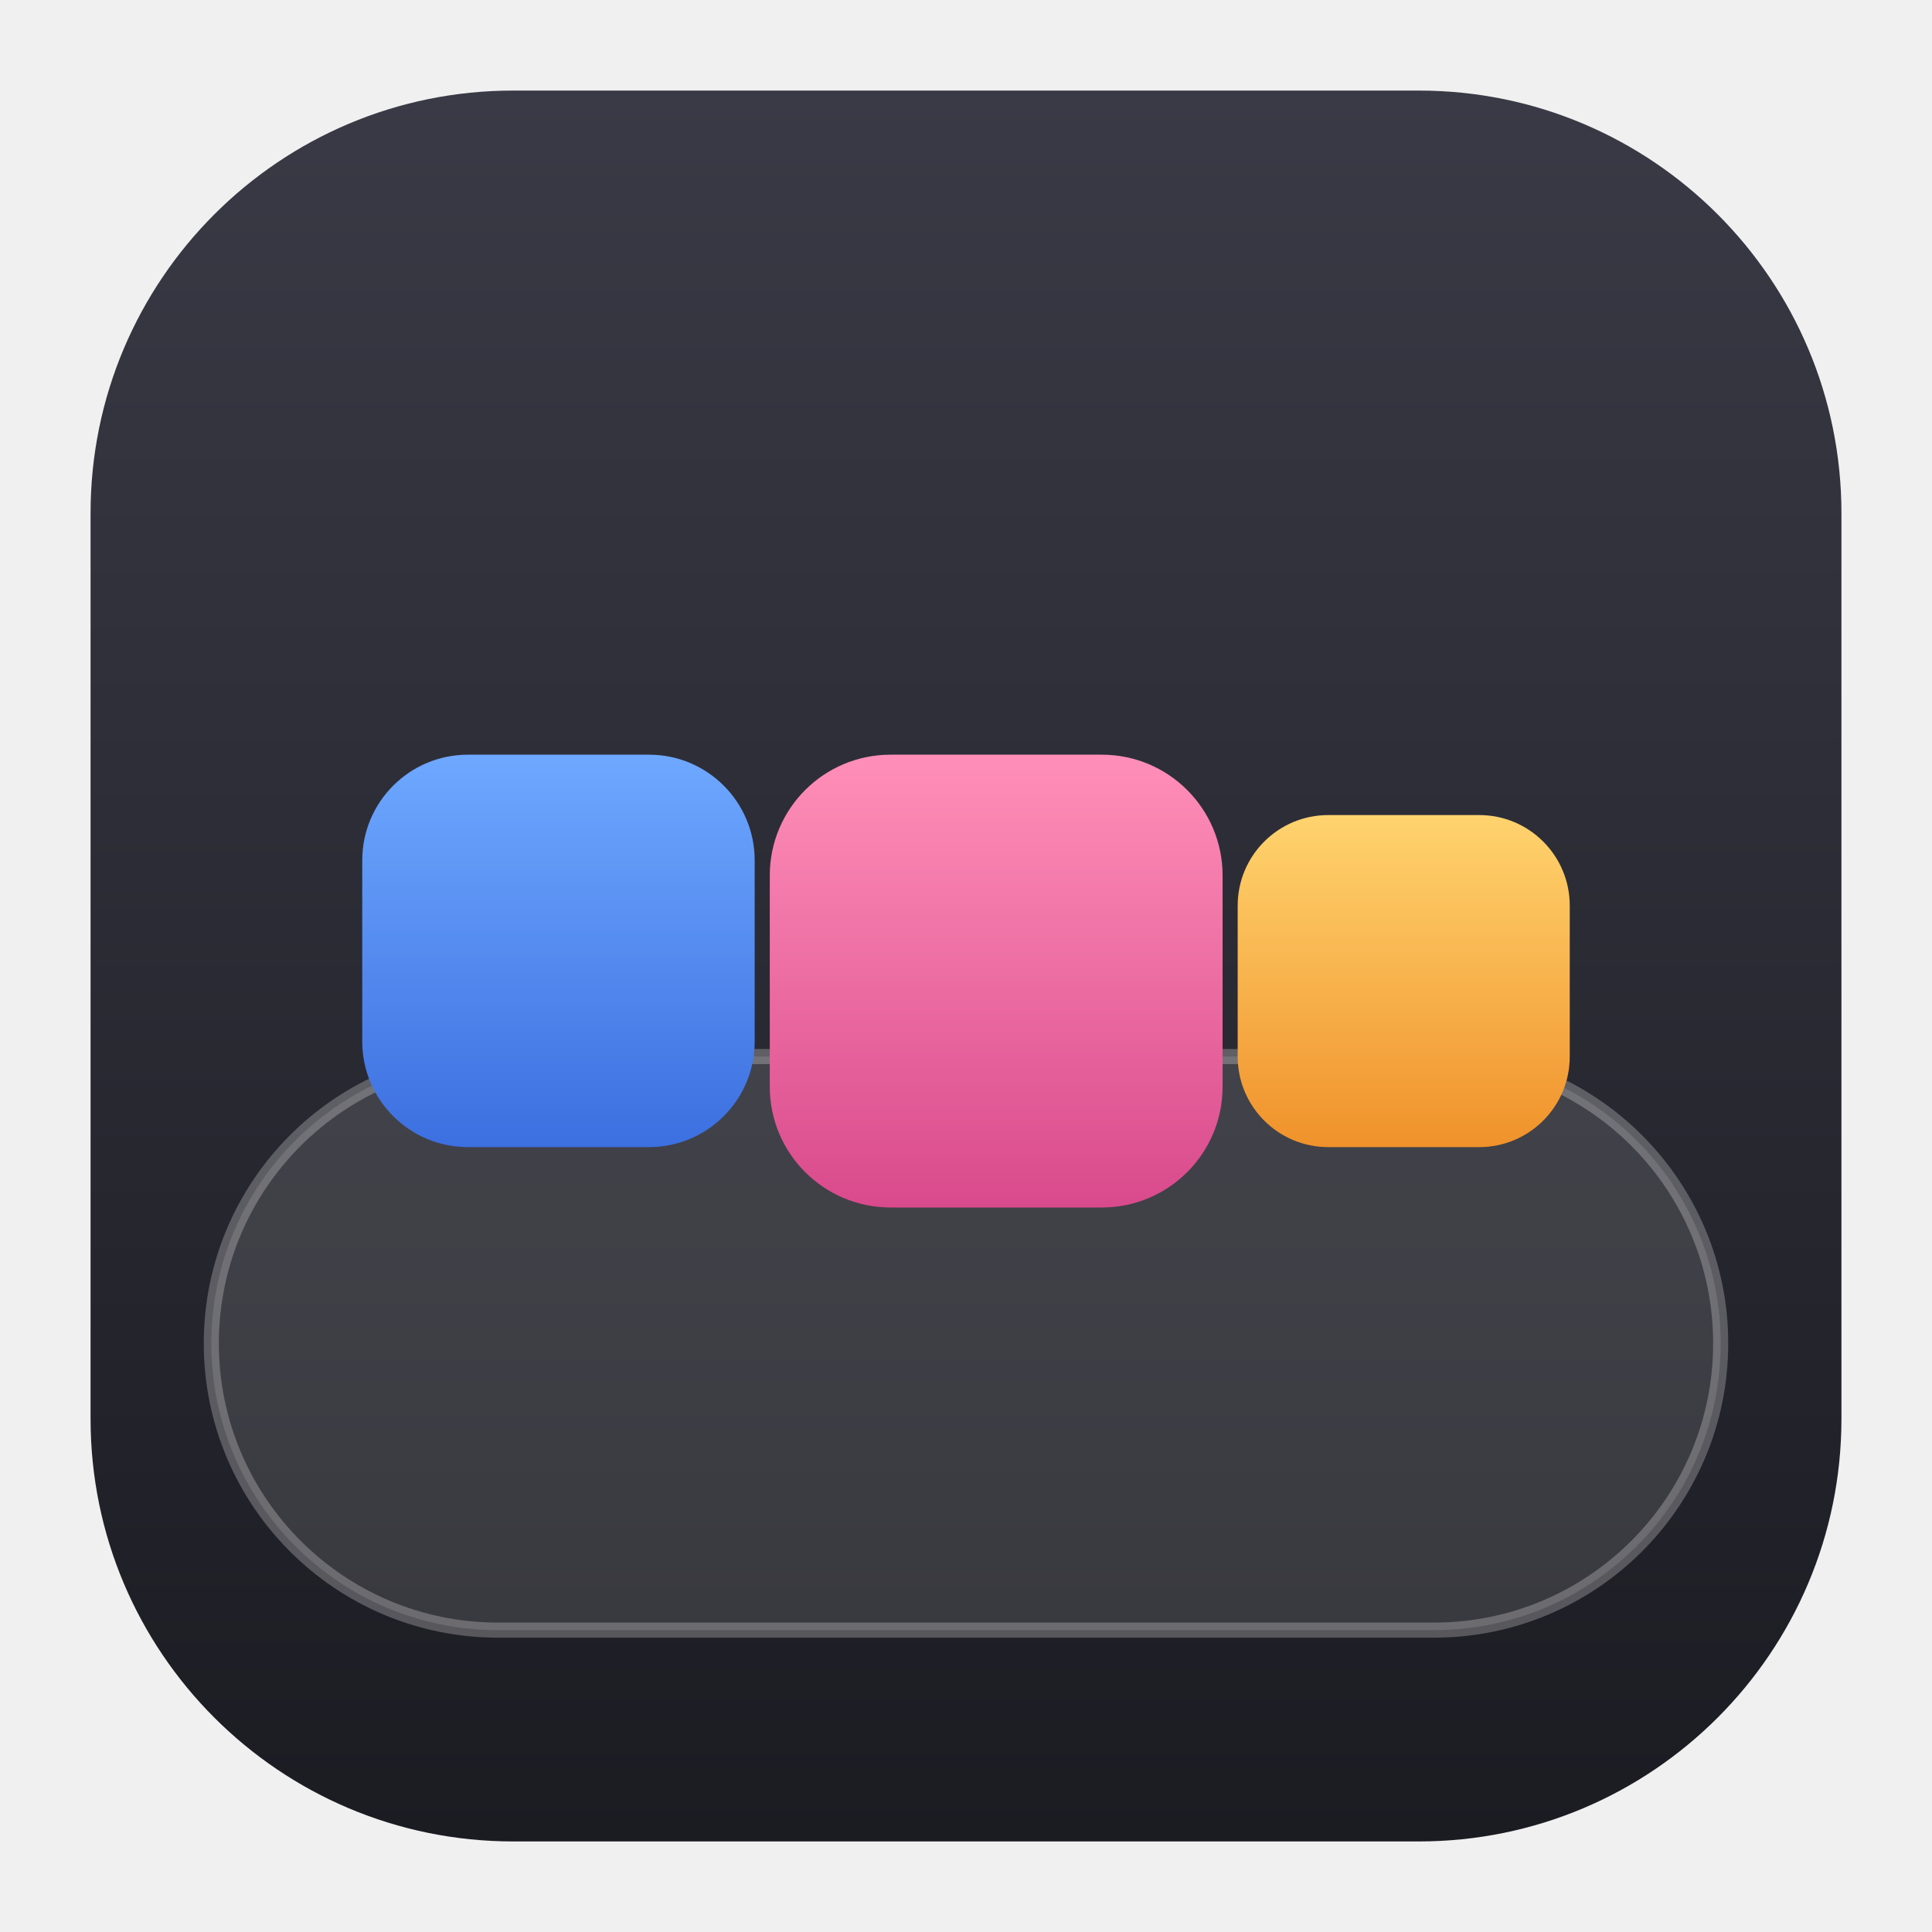
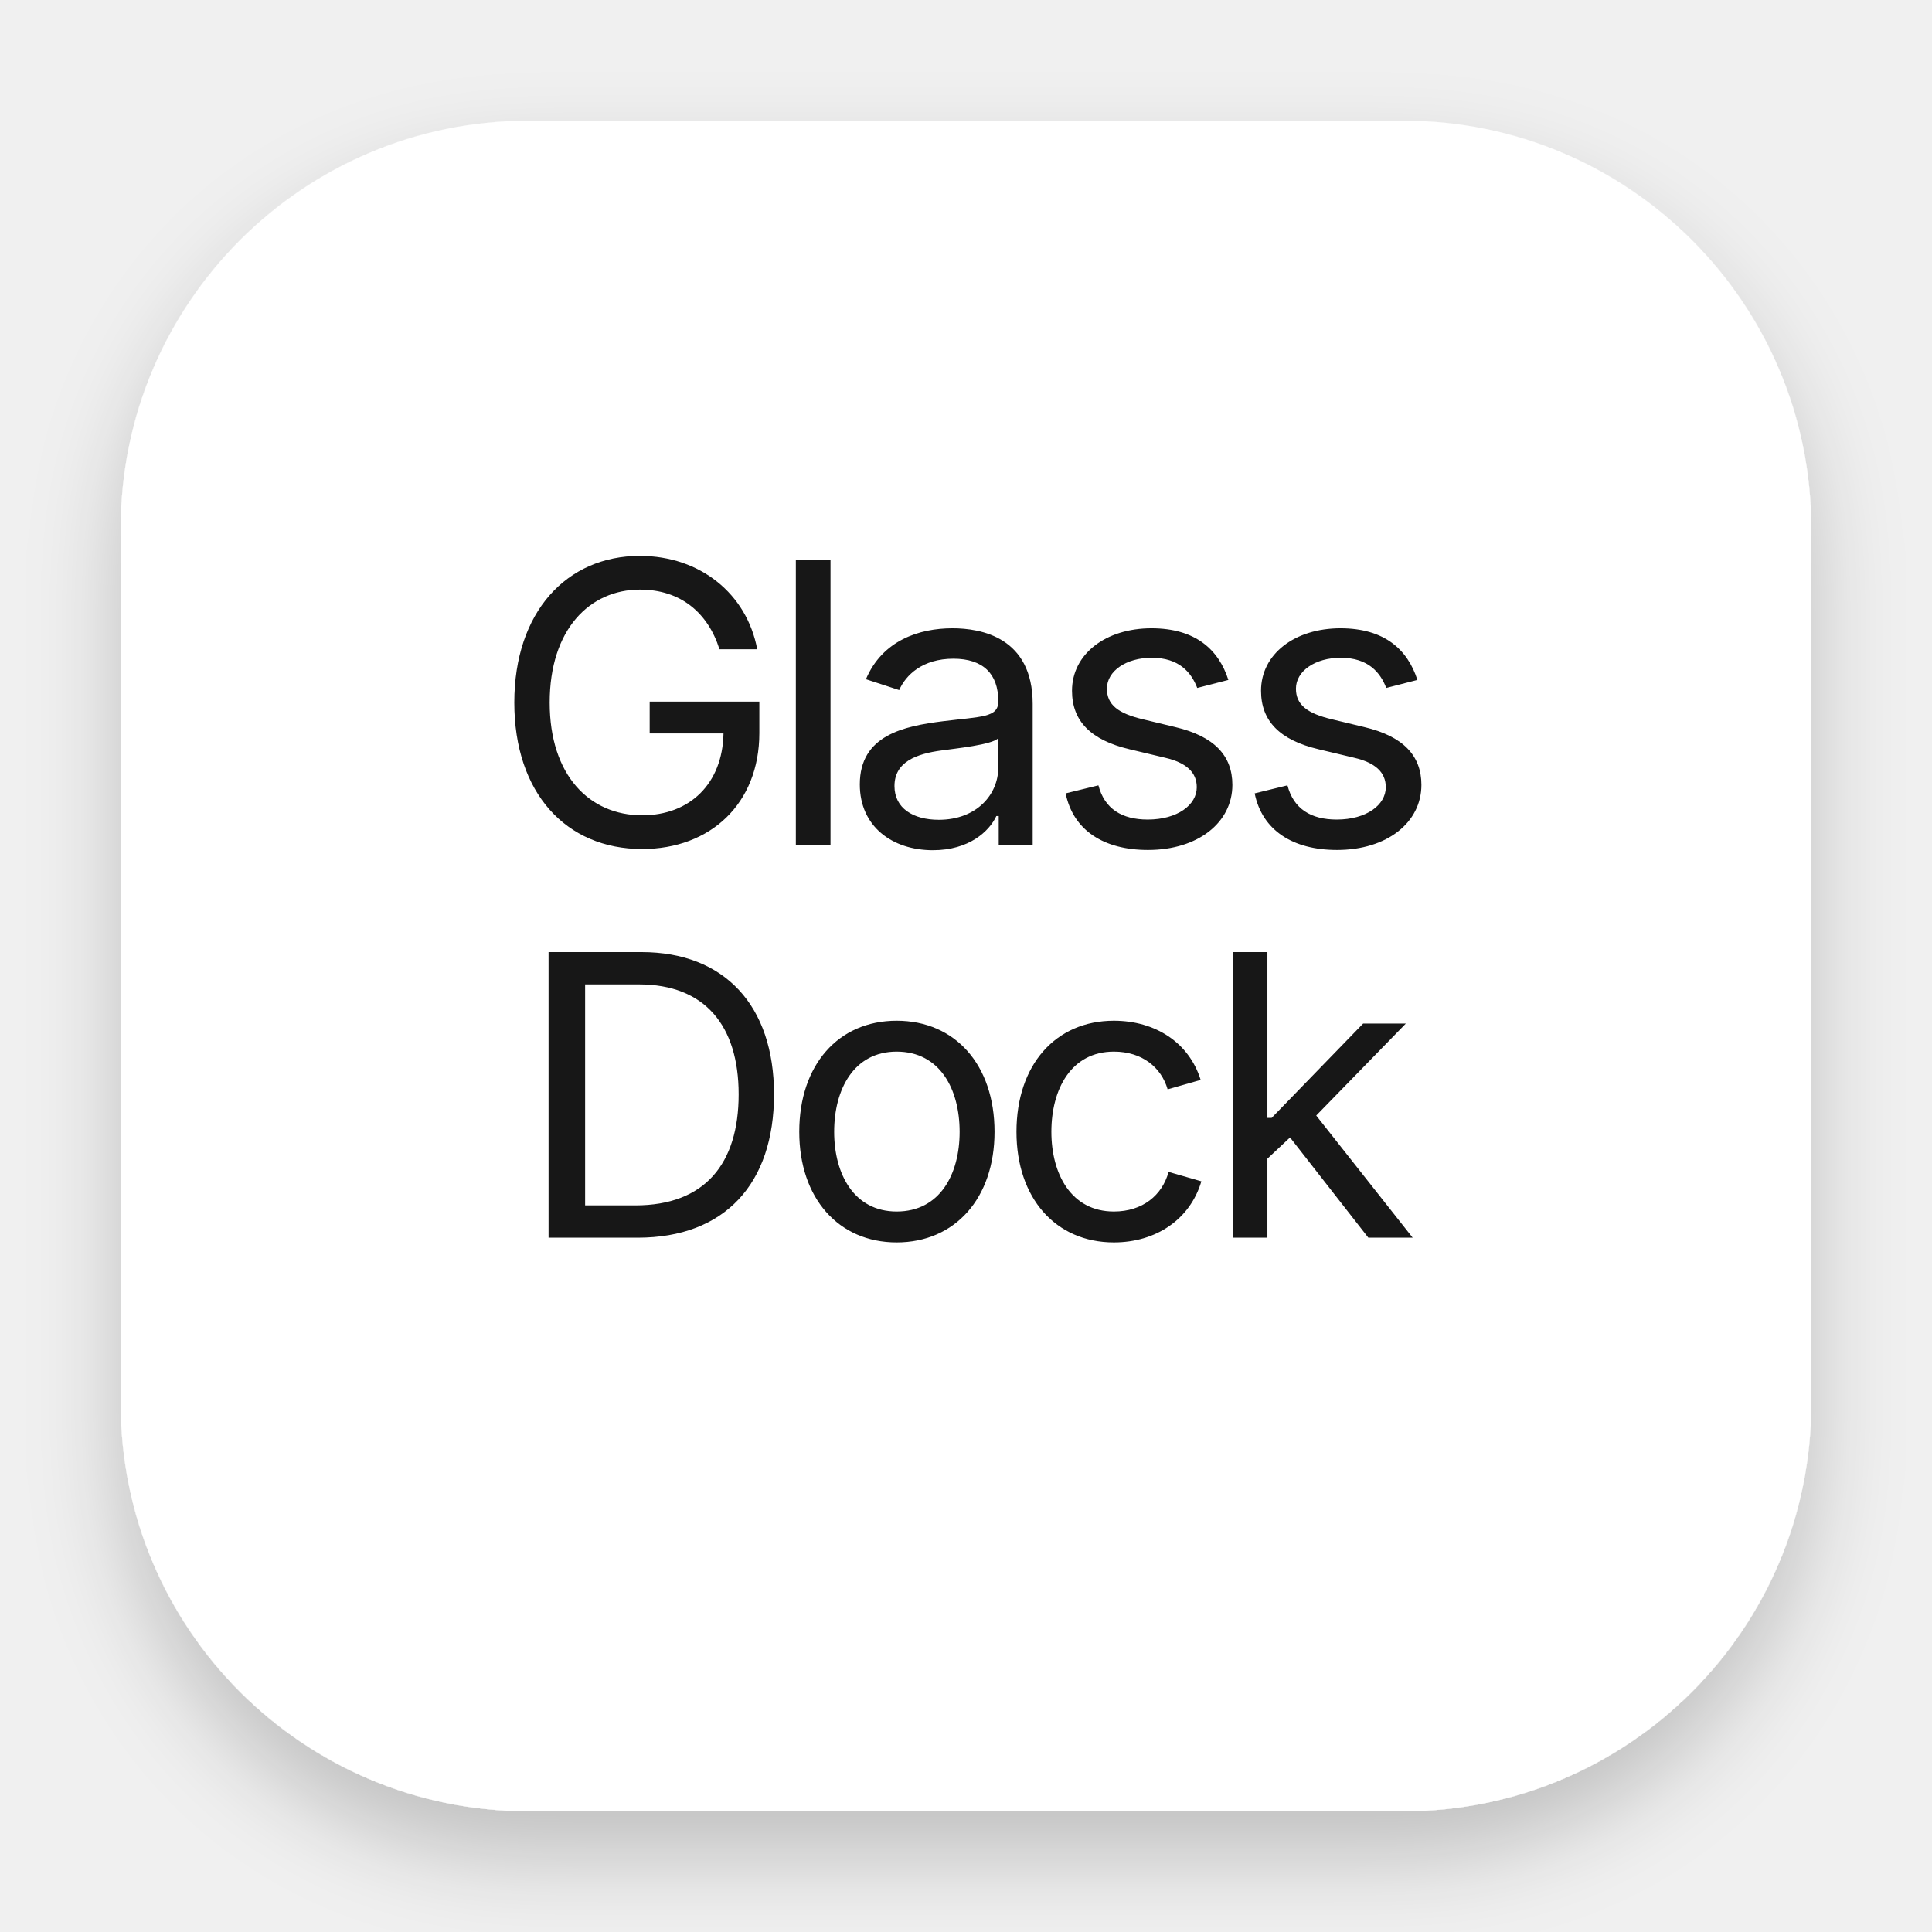
<svg xmlns="http://www.w3.org/2000/svg" viewBox="0 0 128 128" width="128" height="128">
  <defs>
-     <linearGradient id="bg" x1="0" y1="0" x2="0" y2="1">
-       <stop offset="0" stop-color="#3a3a46" />
-       <stop offset="1" stop-color="#1b1b22" />
-     </linearGradient>
-     <linearGradient id="a" x1="0" y1="0" x2="0" y2="1">
-       <stop offset="0" stop-color="#6ea8ff" />
-       <stop offset="1" stop-color="#3c6fe0" />
-     </linearGradient>
-     <linearGradient id="b" x1="0" y1="0" x2="0" y2="1">
-       <stop offset="0" stop-color="#ff8fb8" />
-       <stop offset="1" stop-color="#d94a8c" />
-     </linearGradient>
-     <linearGradient id="c" x1="0" y1="0" x2="0" y2="1">
-       <stop offset="0" stop-color="#ffd36e" />
-       <stop offset="1" stop-color="#f0922b" />
-     </linearGradient>
+     <filter id="shadow" x="-20%" y="-20%" width="140%" height="150%">
+       <feDropShadow dx="0" dy="3" stdDeviation="3" flood-color="#000000" flood-opacity="0.2" />
+     </filter>
  </defs>
-   <rect x="6" y="6" width="116" height="116" rx="28" fill="url(#bg)" />
-   <rect x="14" y="70" width="100" height="38" rx="19" fill="#ffffff" fill-opacity="0.12" stroke="#ffffff" stroke-opacity="0.25" />
-   <rect x="24" y="46" width="26" height="26" rx="7" fill="url(#a)" transform="translate(0 4)" />
-   <rect x="51" y="38" width="30" height="30" rx="8" fill="url(#b)" transform="translate(0 12)" />
-   <rect x="82" y="46" width="22" height="22" rx="6" fill="url(#c)" transform="translate(0 8)" />
+   <rect x="8" y="8" width="112" height="112" rx="27" fill="#ffffff" filter="url(#shadow)" />
+   <g fill="#171717" font-family="Inter, SF Pro Display, Helvetica, Arial, sans-serif" font-size="26" font-weight="400" letter-spacing="-1.2" text-anchor="middle">
+     <text x="64" y="56">Glass</text>
+     <text x="64" y="82">Dock</text>
+   </g>
</svg>
